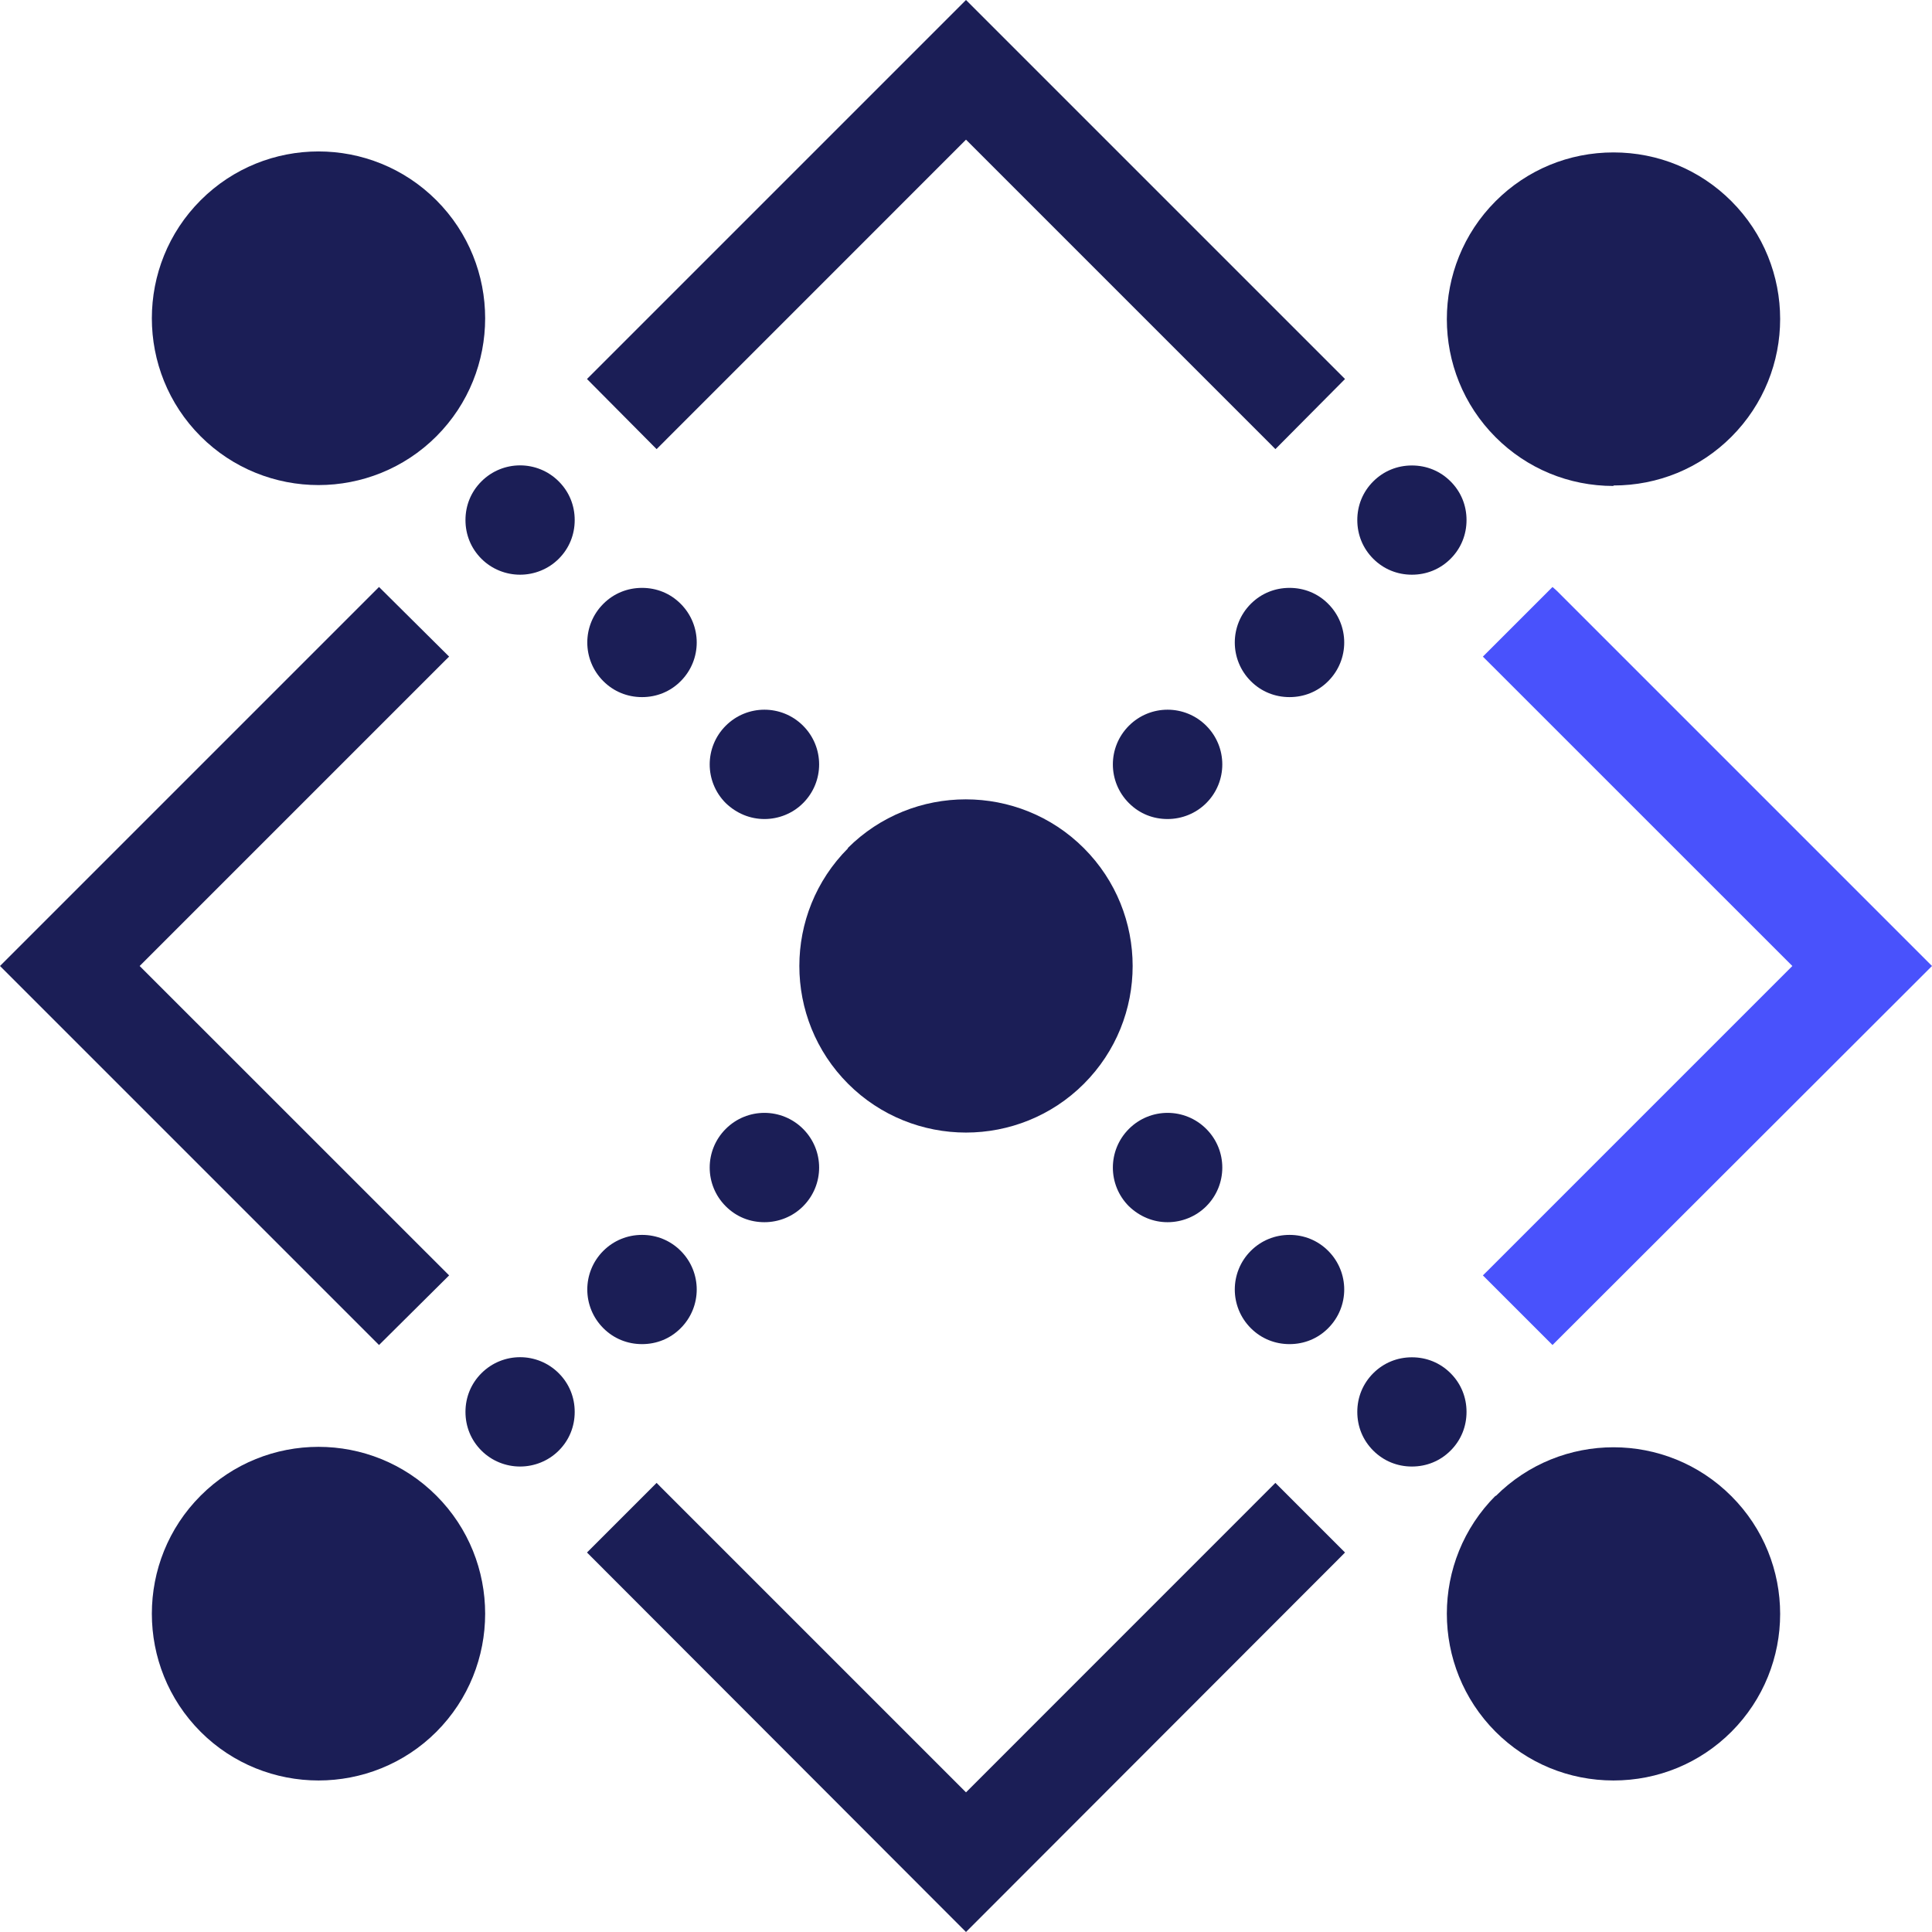
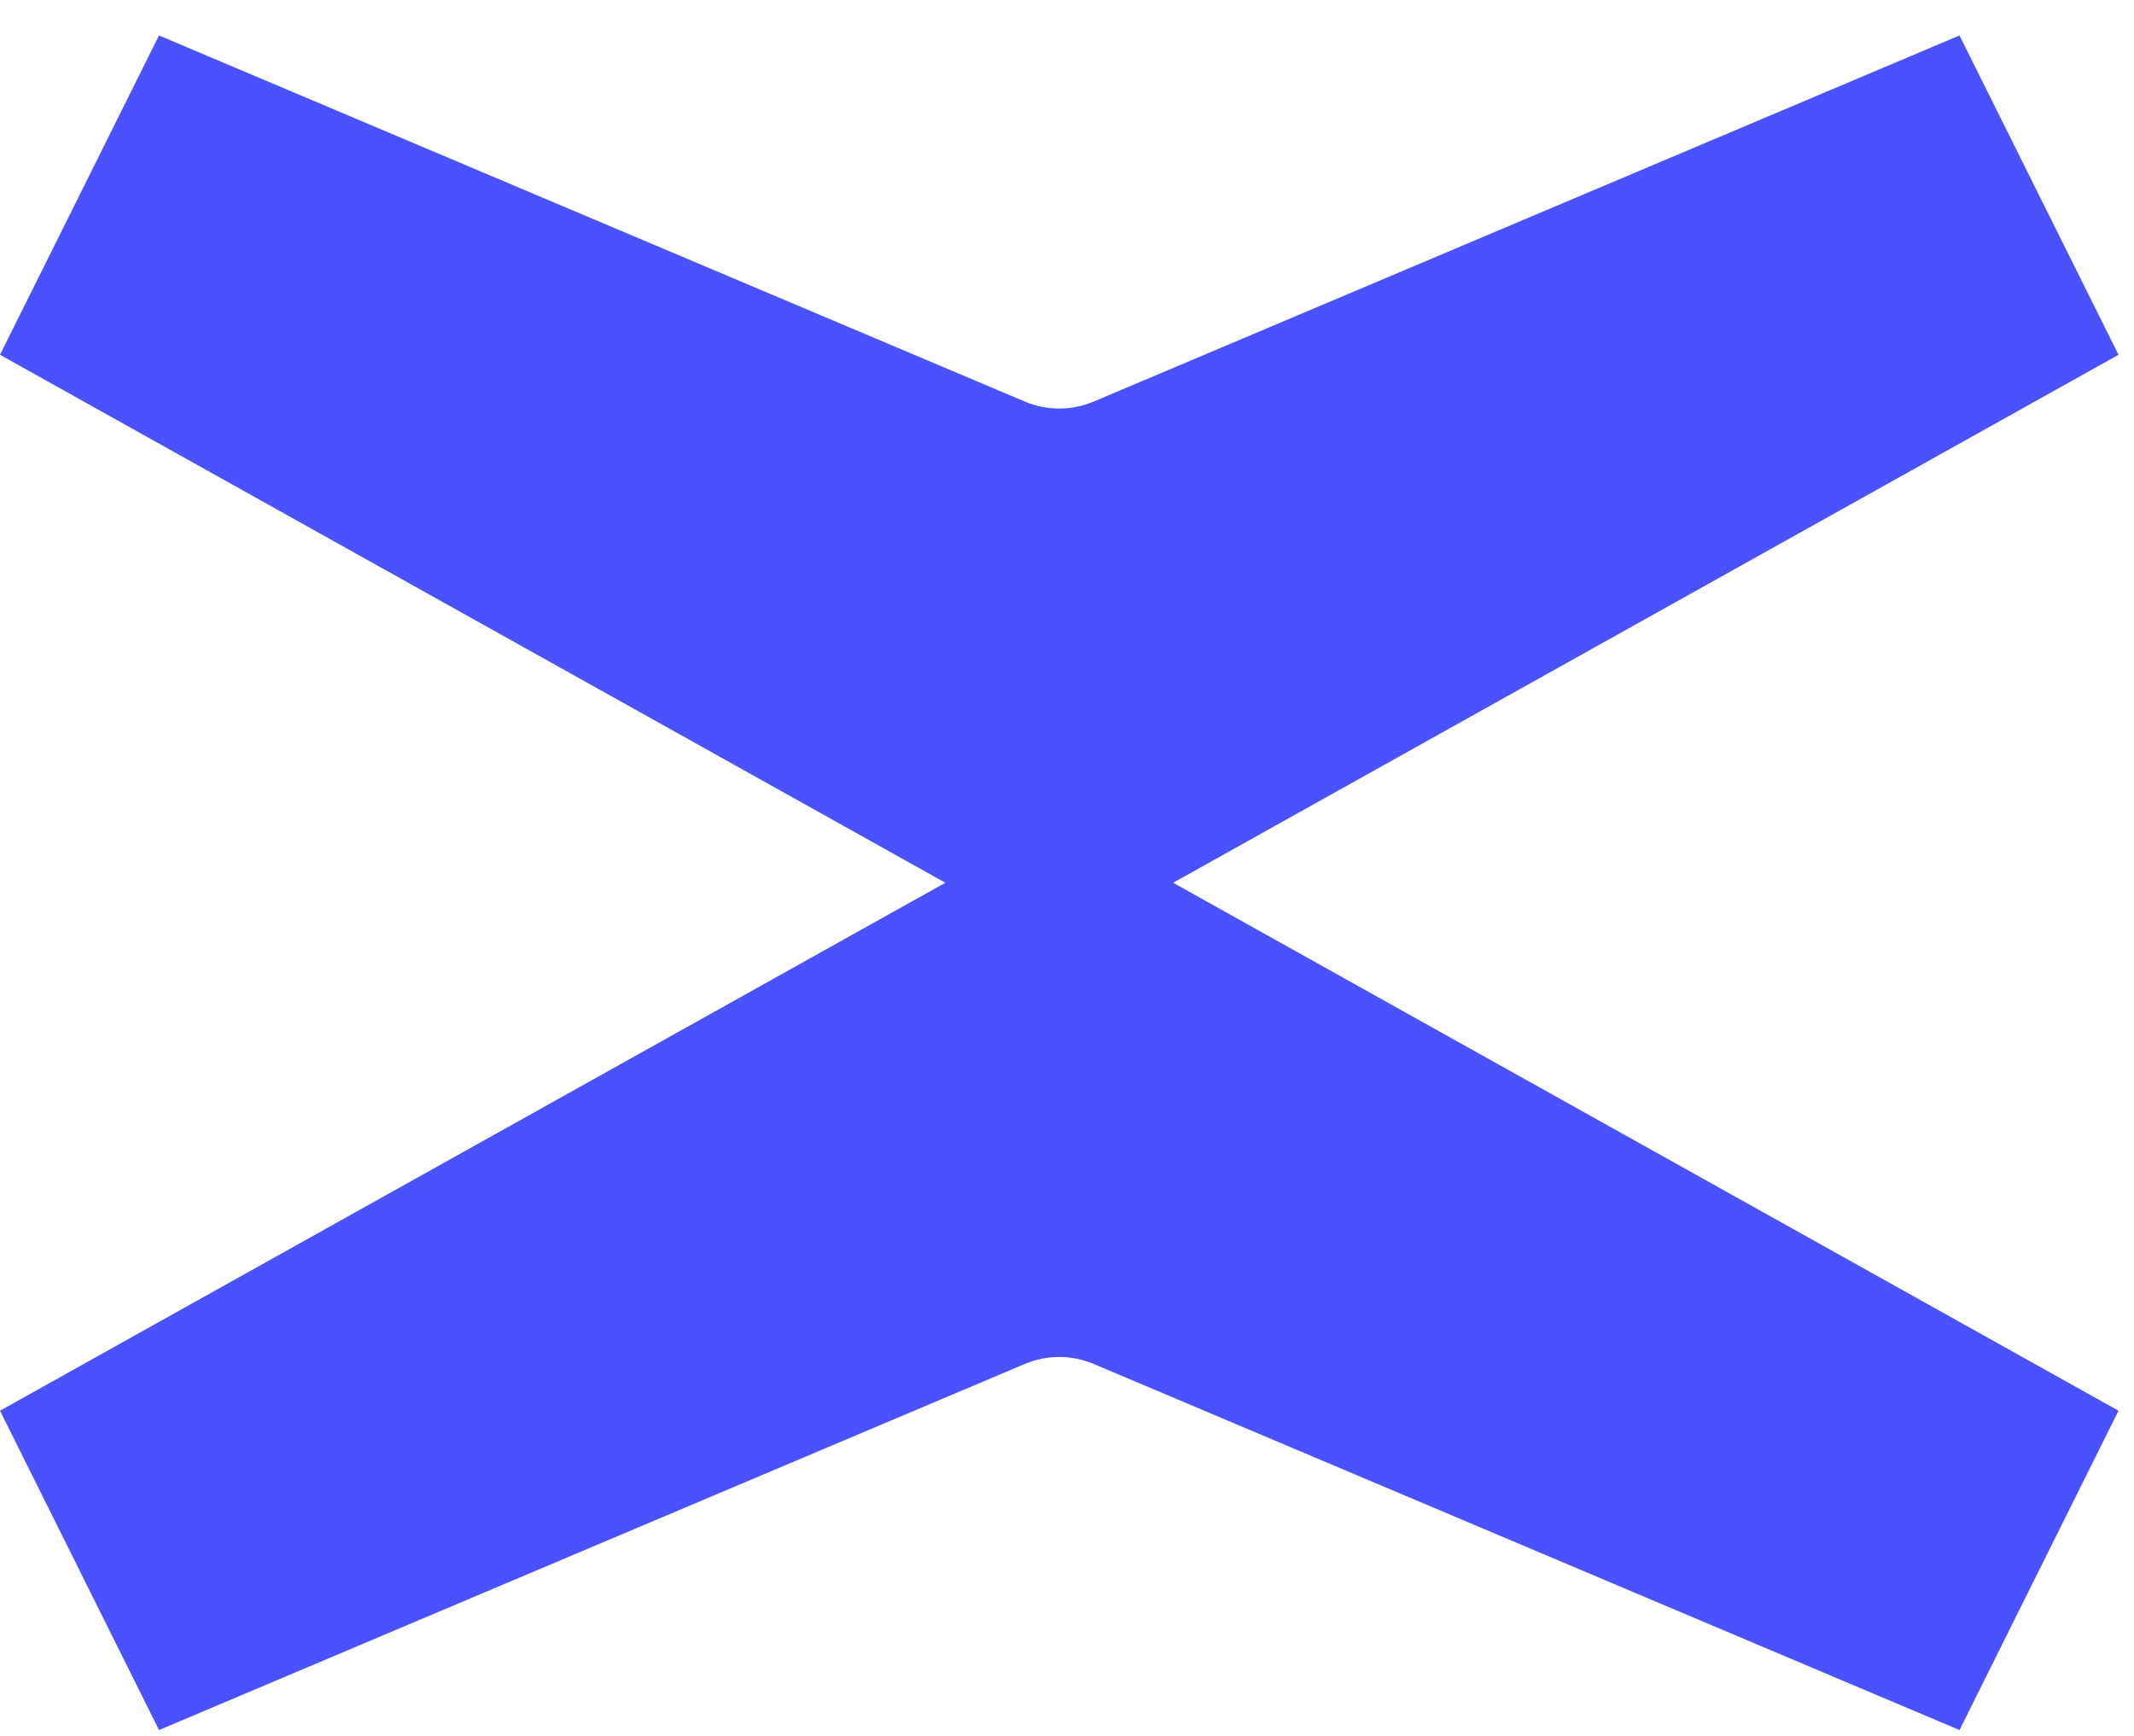
- <svg xmlns="http://www.w3.org/2000/svg" width="28" height="28" viewBox="0 0 28 28" fill="none">
-   <path d="M12.292 12.292C11.349 13.235 11.349 14.765 12.292 15.708C12.76 16.176 13.38 16.414 14 16.414C14.62 16.414 15.24 16.176 15.708 15.708C16.651 14.765 16.651 13.235 15.708 12.292C14.765 11.349 13.228 11.349 12.285 12.292H12.292Z" fill="#1B1E56" />
-   <path d="M21.676 21.676C20.733 22.619 20.733 24.155 21.676 25.099C22.131 25.553 22.738 25.804 23.384 25.804C24.03 25.804 24.637 25.553 25.092 25.099C26.035 24.155 26.035 22.625 25.092 21.683C24.149 20.739 22.619 20.739 21.676 21.683V21.676Z" fill="#1B1E56" />
-   <path d="M4.616 7.03C5.236 7.03 5.856 6.792 6.324 6.324C7.267 5.381 7.267 3.845 6.324 2.902C5.381 1.959 3.851 1.959 2.908 2.902C1.965 3.845 1.965 5.381 2.908 6.324C3.376 6.792 3.996 7.03 4.616 7.03Z" fill="#1B1E56" />
-   <path d="M23.384 7.036C24.03 7.036 24.637 6.786 25.092 6.331C26.035 5.388 26.035 3.858 25.092 2.915C24.637 2.46 24.03 2.209 23.384 2.209C22.738 2.209 22.131 2.46 21.676 2.915C20.733 3.858 20.733 5.394 21.676 6.337C22.131 6.792 22.738 7.043 23.384 7.043V7.036Z" fill="#1B1E56" />
-   <path d="M2.908 21.676C1.965 22.619 1.965 24.155 2.908 25.099C3.376 25.567 3.996 25.804 4.616 25.804C5.236 25.804 5.856 25.567 6.324 25.099C7.267 24.155 7.267 22.619 6.324 21.676C5.381 20.733 3.851 20.733 2.908 21.676Z" fill="#1B1E56" />
-   <path d="M16.361 16.361C16.051 16.671 16.051 17.172 16.361 17.482C16.519 17.634 16.717 17.713 16.921 17.713C17.126 17.713 17.33 17.634 17.482 17.482C17.792 17.172 17.792 16.671 17.482 16.361C17.172 16.051 16.671 16.051 16.361 16.361V16.361Z" fill="#1B1E56" />
-   <path d="M18.128 19.249C18.28 19.401 18.478 19.48 18.689 19.48C18.9 19.48 19.098 19.401 19.249 19.249C19.559 18.939 19.559 18.438 19.249 18.128C19.098 17.977 18.9 17.897 18.689 17.897C18.478 17.897 18.28 17.977 18.128 18.128C17.818 18.438 17.818 18.939 18.128 19.249Z" fill="#1B1E56" />
-   <path d="M21.254 20.462C21.254 20.252 21.175 20.054 21.023 19.902C20.871 19.75 20.674 19.671 20.462 19.671C20.252 19.671 20.054 19.75 19.902 19.902C19.75 20.054 19.671 20.252 19.671 20.462C19.671 20.674 19.75 20.871 19.902 21.023C20.054 21.175 20.252 21.254 20.462 21.254C20.674 21.254 20.871 21.175 21.023 21.023C21.175 20.871 21.254 20.674 21.254 20.462Z" fill="#1B1E56" />
-   <path d="M6.977 6.977C6.825 7.129 6.746 7.326 6.746 7.537C6.746 7.748 6.825 7.946 6.977 8.098C7.129 8.25 7.333 8.329 7.537 8.329C7.742 8.329 7.946 8.25 8.098 8.098C8.25 7.946 8.329 7.748 8.329 7.537C8.329 7.326 8.25 7.129 8.098 6.977C7.788 6.667 7.287 6.667 6.977 6.977Z" fill="#1B1E56" />
-   <path d="M9.305 10.103C9.516 10.103 9.714 10.024 9.865 9.872C10.175 9.562 10.175 9.061 9.865 8.751C9.714 8.599 9.516 8.52 9.305 8.52C9.094 8.52 8.896 8.599 8.744 8.751C8.434 9.061 8.434 9.562 8.744 9.872C8.896 10.024 9.094 10.103 9.305 10.103Z" fill="#1B1E56" />
-   <path d="M10.518 10.518C10.208 10.828 10.208 11.329 10.518 11.639C10.676 11.791 10.874 11.87 11.079 11.87C11.283 11.87 11.488 11.791 11.639 11.639C11.949 11.329 11.949 10.828 11.639 10.518C11.329 10.208 10.828 10.208 10.518 10.518V10.518Z" fill="#1B1E56" />
-   <path d="M10.518 17.482C10.676 17.64 10.874 17.713 11.079 17.713C11.283 17.713 11.488 17.634 11.639 17.482C11.949 17.172 11.949 16.671 11.639 16.361C11.329 16.051 10.828 16.051 10.518 16.361C10.208 16.671 10.208 17.172 10.518 17.482V17.482Z" fill="#1B1E56" />
-   <path d="M8.744 19.249C8.896 19.401 9.094 19.48 9.305 19.48C9.516 19.48 9.714 19.401 9.865 19.249C10.175 18.939 10.175 18.438 9.865 18.128C9.714 17.977 9.516 17.897 9.305 17.897C9.094 17.897 8.896 17.977 8.744 18.128C8.434 18.438 8.434 18.939 8.744 19.249Z" fill="#1B1E56" />
-   <path d="M6.977 19.902C6.825 20.054 6.746 20.252 6.746 20.462C6.746 20.674 6.825 20.871 6.977 21.023C7.129 21.175 7.333 21.254 7.537 21.254C7.742 21.254 7.946 21.175 8.098 21.023C8.25 20.871 8.329 20.674 8.329 20.462C8.329 20.252 8.25 20.054 8.098 19.902C7.788 19.592 7.287 19.592 6.977 19.902Z" fill="#1B1E56" />
-   <path d="M20.462 8.329C20.674 8.329 20.871 8.25 21.023 8.098C21.175 7.946 21.254 7.748 21.254 7.537C21.254 7.326 21.175 7.129 21.023 6.977C20.871 6.825 20.674 6.746 20.462 6.746C20.252 6.746 20.054 6.825 19.902 6.977C19.75 7.129 19.671 7.326 19.671 7.537C19.671 7.748 19.75 7.946 19.902 8.098C20.054 8.25 20.252 8.329 20.462 8.329Z" fill="#1B1E56" />
-   <path d="M18.689 10.103C18.9 10.103 19.098 10.024 19.249 9.872C19.559 9.562 19.559 9.061 19.249 8.751C19.098 8.599 18.9 8.52 18.689 8.52C18.478 8.52 18.28 8.599 18.128 8.751C17.818 9.061 17.818 9.562 18.128 9.872C18.28 10.024 18.478 10.103 18.689 10.103Z" fill="#1B1E56" />
-   <path d="M17.482 10.518C17.172 10.208 16.671 10.208 16.361 10.518C16.051 10.828 16.051 11.329 16.361 11.639C16.519 11.797 16.717 11.87 16.921 11.87C17.126 11.87 17.33 11.791 17.482 11.639C17.792 11.329 17.792 10.828 17.482 10.518V10.518Z" fill="#1B1E56" />
-   <path d="M22.56 8.56L22.5 8.507L21.491 9.516L25.976 14L21.551 18.425L21.491 18.484L22.5 19.493L27.941 14.059L28 14L22.56 8.56Z" fill="#4952FC" />
-   <path d="M5.493 19.493L6.509 18.484L2.024 14L6.449 9.575L6.509 9.516L5.493 8.507L0.059 13.941L0 14L5.434 19.434L5.493 19.493Z" fill="#1B1E56" />
-   <path d="M14 25.976L9.575 21.551L9.516 21.491L8.507 22.5L13.941 27.941L14 28L19.434 22.56L19.493 22.5L18.484 21.491L14 25.976Z" fill="#1B1E56" />
-   <path d="M14 0L8.56 5.44L8.507 5.493L9.516 6.509L14 2.024L18.425 6.449L18.484 6.509L19.493 5.493L14.059 0.059L14 0Z" fill="#1B1E56" />
+ <svg xmlns="http://www.w3.org/2000/svg" width="59" height="48" viewBox="0 0 59 48" fill="none">
+   <path d="M32.435 24.409L58.572 9.81L54.176 0.98L30.244 11.101C29.627 11.362 28.945 11.362 28.328 11.101L4.396 0.98L0 9.81L26.137 24.409L0 39.008L4.396 47.838L28.328 37.717C28.945 37.457 29.627 37.457 30.244 37.717L54.176 47.838L58.572 39.008L32.435 24.409Z" fill="#4952FC" />
</svg>
